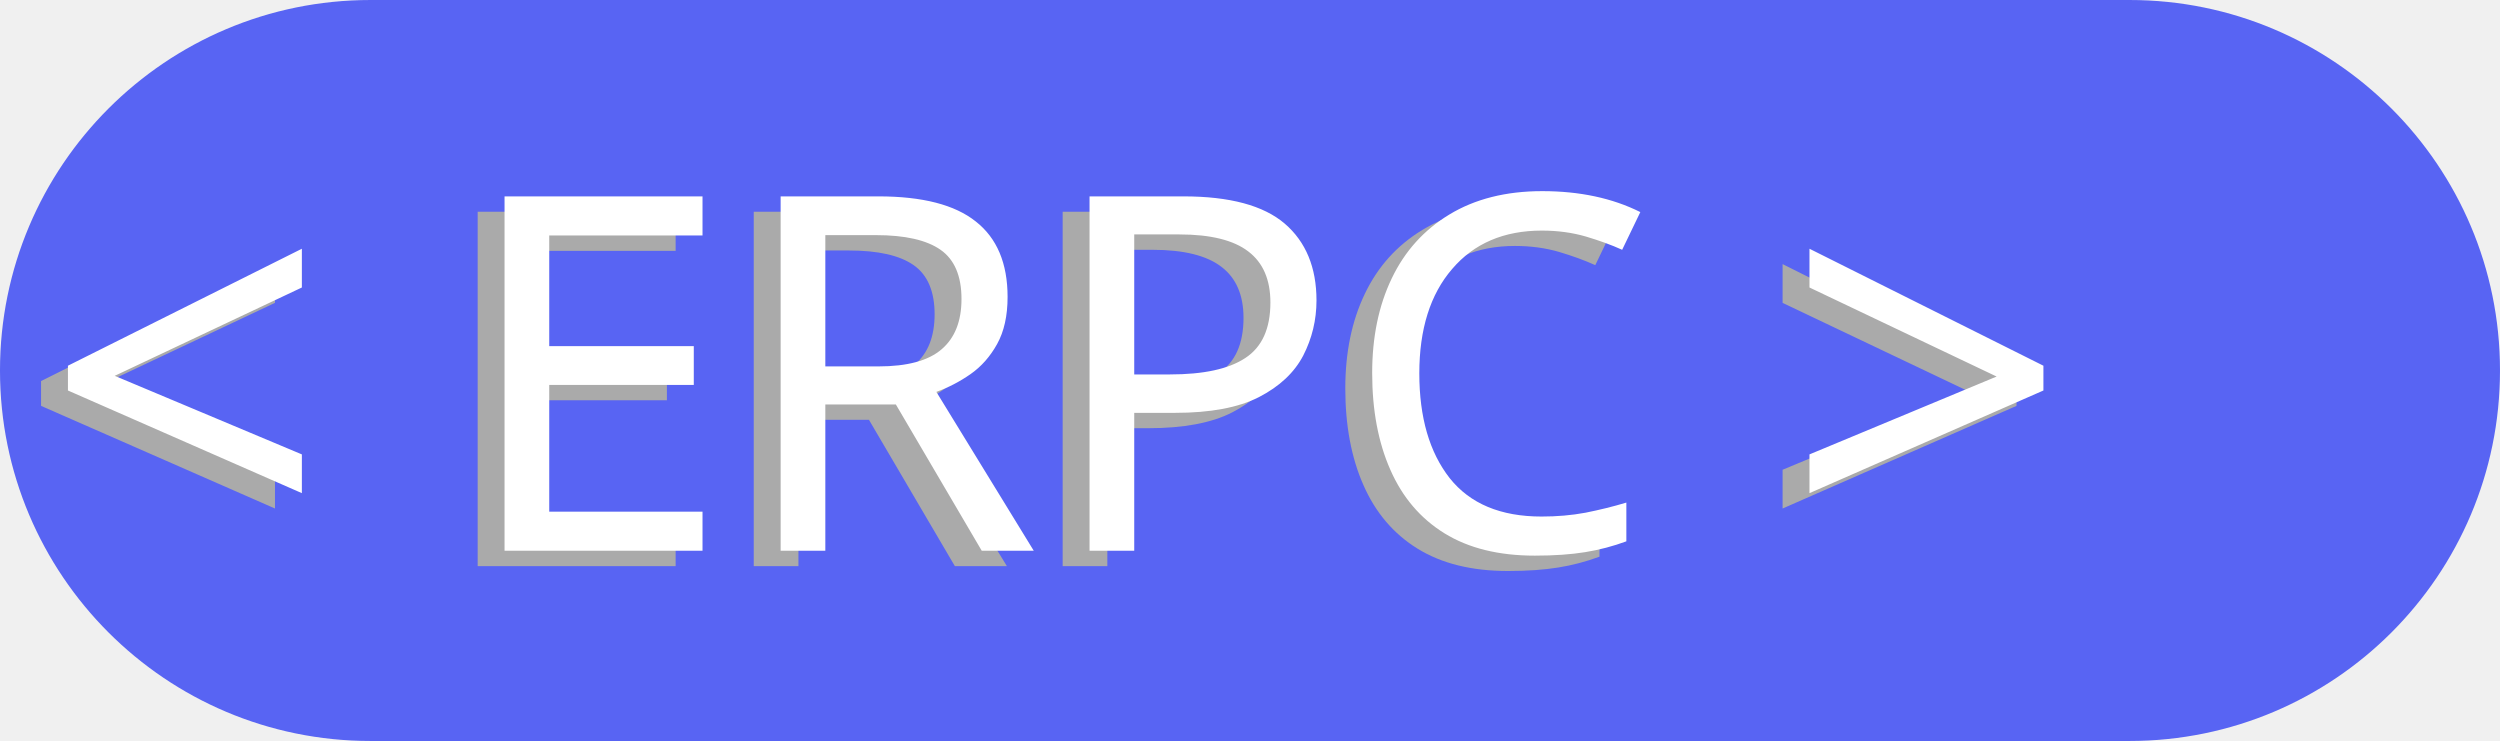
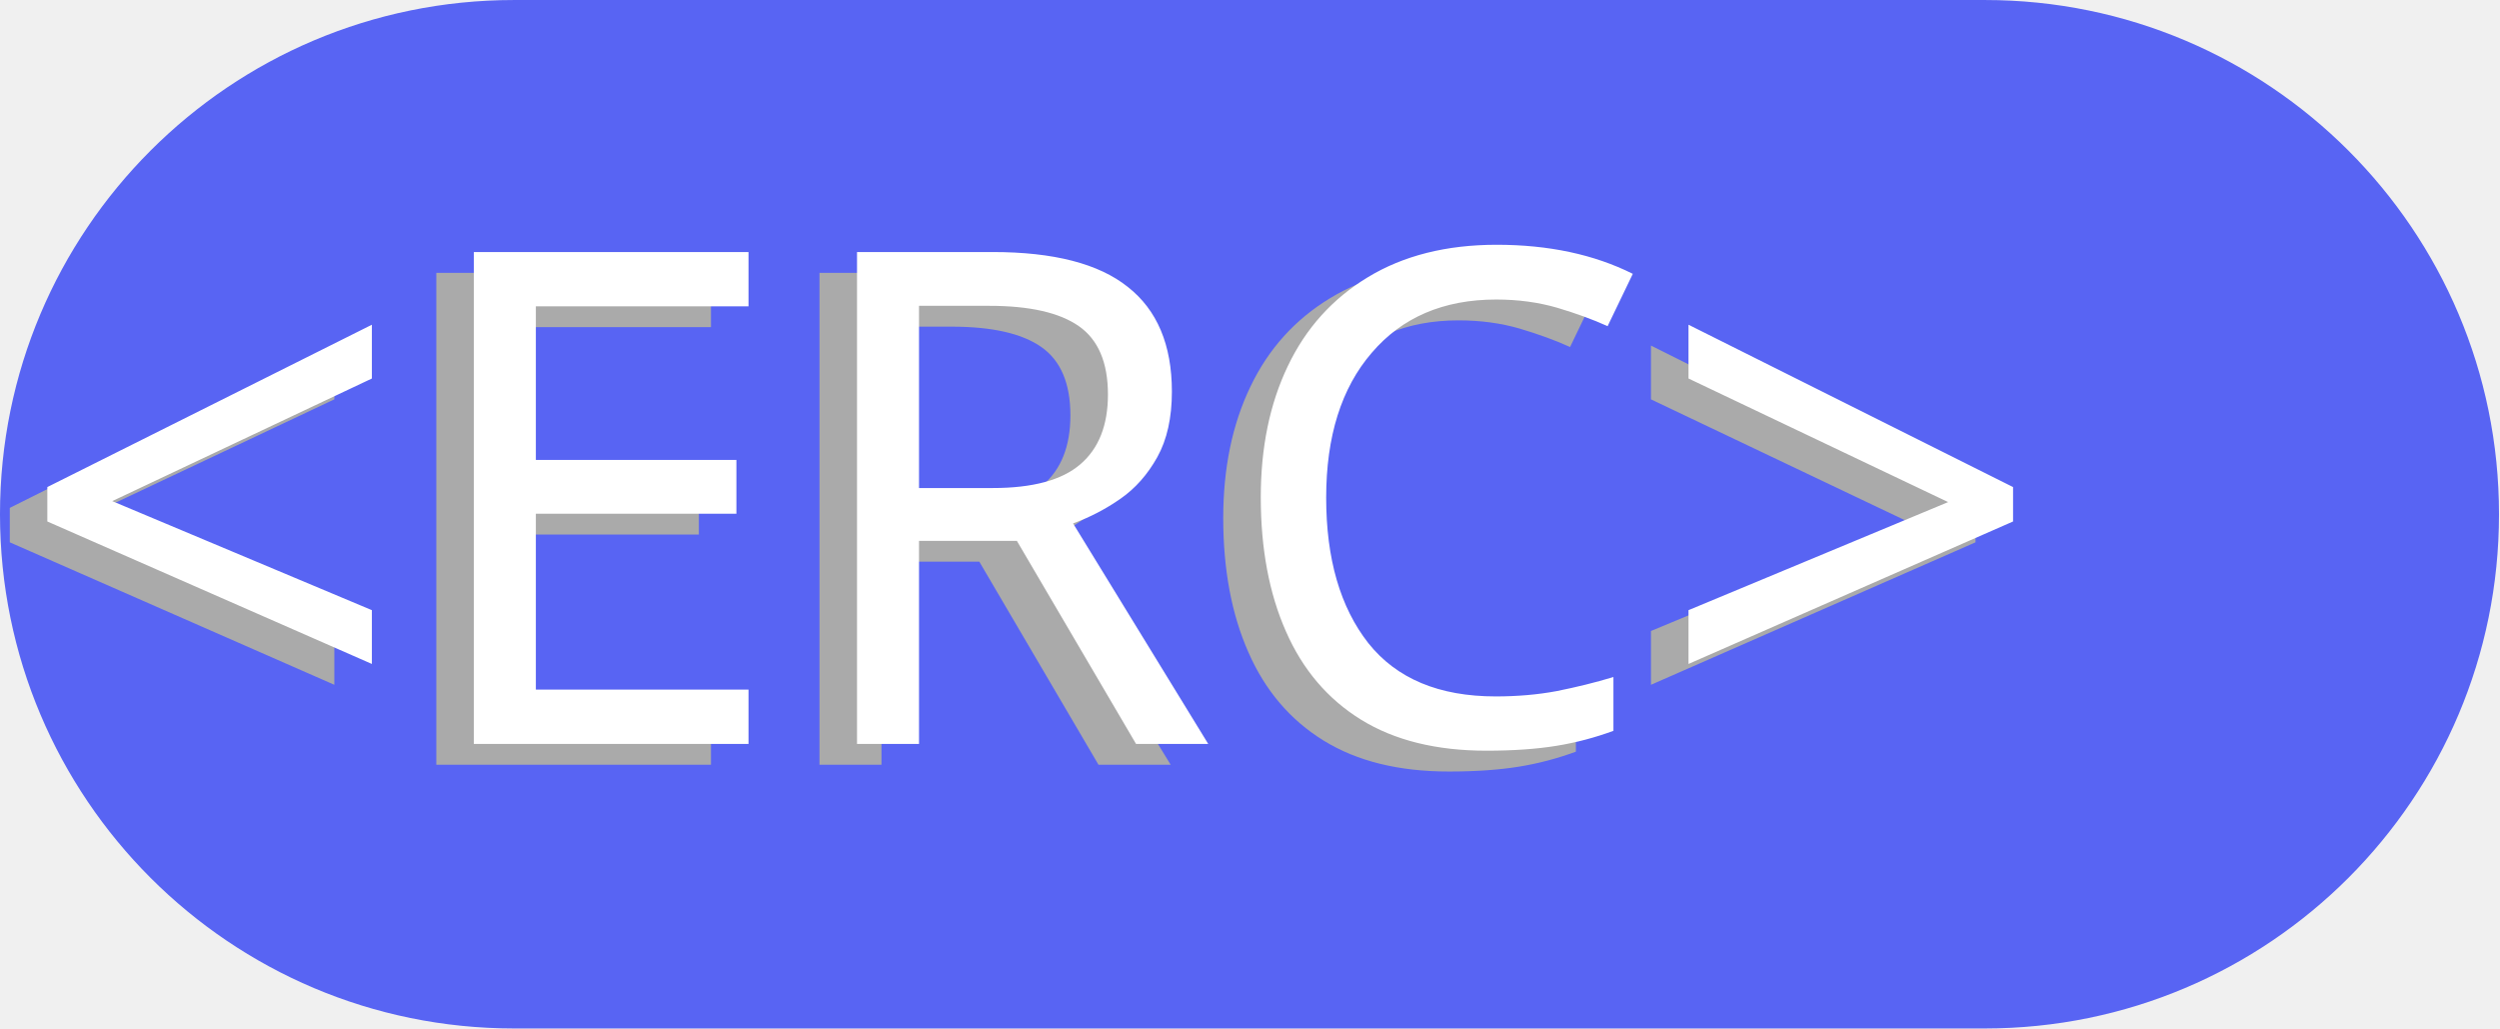
- <svg xmlns="http://www.w3.org/2000/svg" width="111.88mm" height="33.16mm" viewBox="0 0 111.88 33.16" version="1.1" id="svg5">
+ <svg xmlns="http://www.w3.org/2000/svg" width="80.607mm" height="33.16mm" viewBox="0 0 80.607 33.16" version="1.1" id="svg5">
  <defs id="defs2" />
-   <g id="layer1" transform="translate(-47.17827,-93.54778)">
-     <rect style="fill:#5864f3;fill-opacity:1;stroke-width:0.5;paint-order:stroke markers fill" id="rect42587" width="111.88" height="33.16" x="47.178" y="93.548" ry="16.58" />
-     <text xml:space="preserve" style="font-style:normal;font-variant:normal;font-weight:normal;font-stretch:normal;font-size:22.224px;line-height:1.25;font-family:Verdana;-inkscape-font-specification:Verdana;fill:#aaaaaa;fill-opacity:1;stroke:none;stroke-width:0.26" x="47.905" y="118.881" id="text6654-8">
-       <tspan id="tspan6652-1" style="font-style:normal;font-variant:normal;font-weight:normal;font-stretch:normal;font-size:22.224px;font-family:Verdana;-inkscape-font-specification:Verdana;fill:#aaaaaa;fill-opacity:1;stroke-width:0.26" x="47.905" y="118.881">&lt; ERPC &gt;</tspan>
+   <g id="layer1" transform="translate(-57.1531,-93.70956)">
+     <rect style="fill:#5864f3;fill-opacity:1;stroke-width:0.424;paint-order:stroke markers fill" id="rect42587" width="80.607" height="33.16" x="57.153" y="93.71" ry="16.58" />
+     <text xml:space="preserve" style="font-style:normal;font-variant:normal;font-weight:normal;font-stretch:normal;font-size:22.224px;line-height:1.25;font-family:Verdana;-inkscape-font-specification:Verdana;fill:#aaaaaa;fill-opacity:1;stroke:none;stroke-width:0.26" x="56.358" y="118.368" id="text6654-8">
+       <tspan id="tspan6652-1" style="font-style:normal;font-variant:normal;font-weight:normal;font-stretch:normal;font-size:22.224px;font-family:Verdana;-inkscape-font-specification:Verdana;fill:#aaaaaa;fill-opacity:1;stroke-width:0.26" x="56.358" y="118.368">&lt;ERC&gt;</tspan>
    </text>
-     <text xml:space="preserve" style="font-style:normal;font-variant:normal;font-weight:normal;font-stretch:normal;font-size:22.224px;line-height:1.25;font-family:Verdana;-inkscape-font-specification:Verdana;fill:#ffffff;fill-opacity:1;stroke:none;stroke-width:0.26" x="49.111" y="118.195" id="text6654">
-       <tspan id="tspan6652" style="font-style:normal;font-variant:normal;font-weight:normal;font-stretch:normal;font-size:22.224px;font-family:Verdana;-inkscape-font-specification:Verdana;fill:#ffffff;fill-opacity:1;stroke-width:0.26" x="49.111" y="118.195">&lt; ERPC &gt;</tspan>
+     <text xml:space="preserve" style="font-style:normal;font-variant:normal;font-weight:normal;font-stretch:normal;font-size:22.224px;line-height:1.25;font-family:Verdana;-inkscape-font-specification:Verdana;fill:#ffffff;fill-opacity:1;stroke:none;stroke-width:0.26" x="57.571" y="117.694" id="text6654">
+       <tspan id="tspan6652" style="font-style:normal;font-variant:normal;font-weight:normal;font-stretch:normal;font-size:22.224px;font-family:Verdana;-inkscape-font-specification:Verdana;fill:#ffffff;fill-opacity:1;stroke-width:0.26" x="57.571" y="117.694">&lt;ERC&gt;</tspan>
+     </text>
+     <text xml:space="preserve" style="font-style:normal;font-weight:normal;font-size:10.583px;line-height:1.25;font-family:sans-serif;fill:#000000;fill-opacity:1;stroke:none;stroke-width:0.265" x="127.242" y="152.071" id="text7326">
+       <tspan id="tspan7324" style="stroke-width:0.265" x="127.242" y="152.071" />
    </text>
  </g>
</svg>
